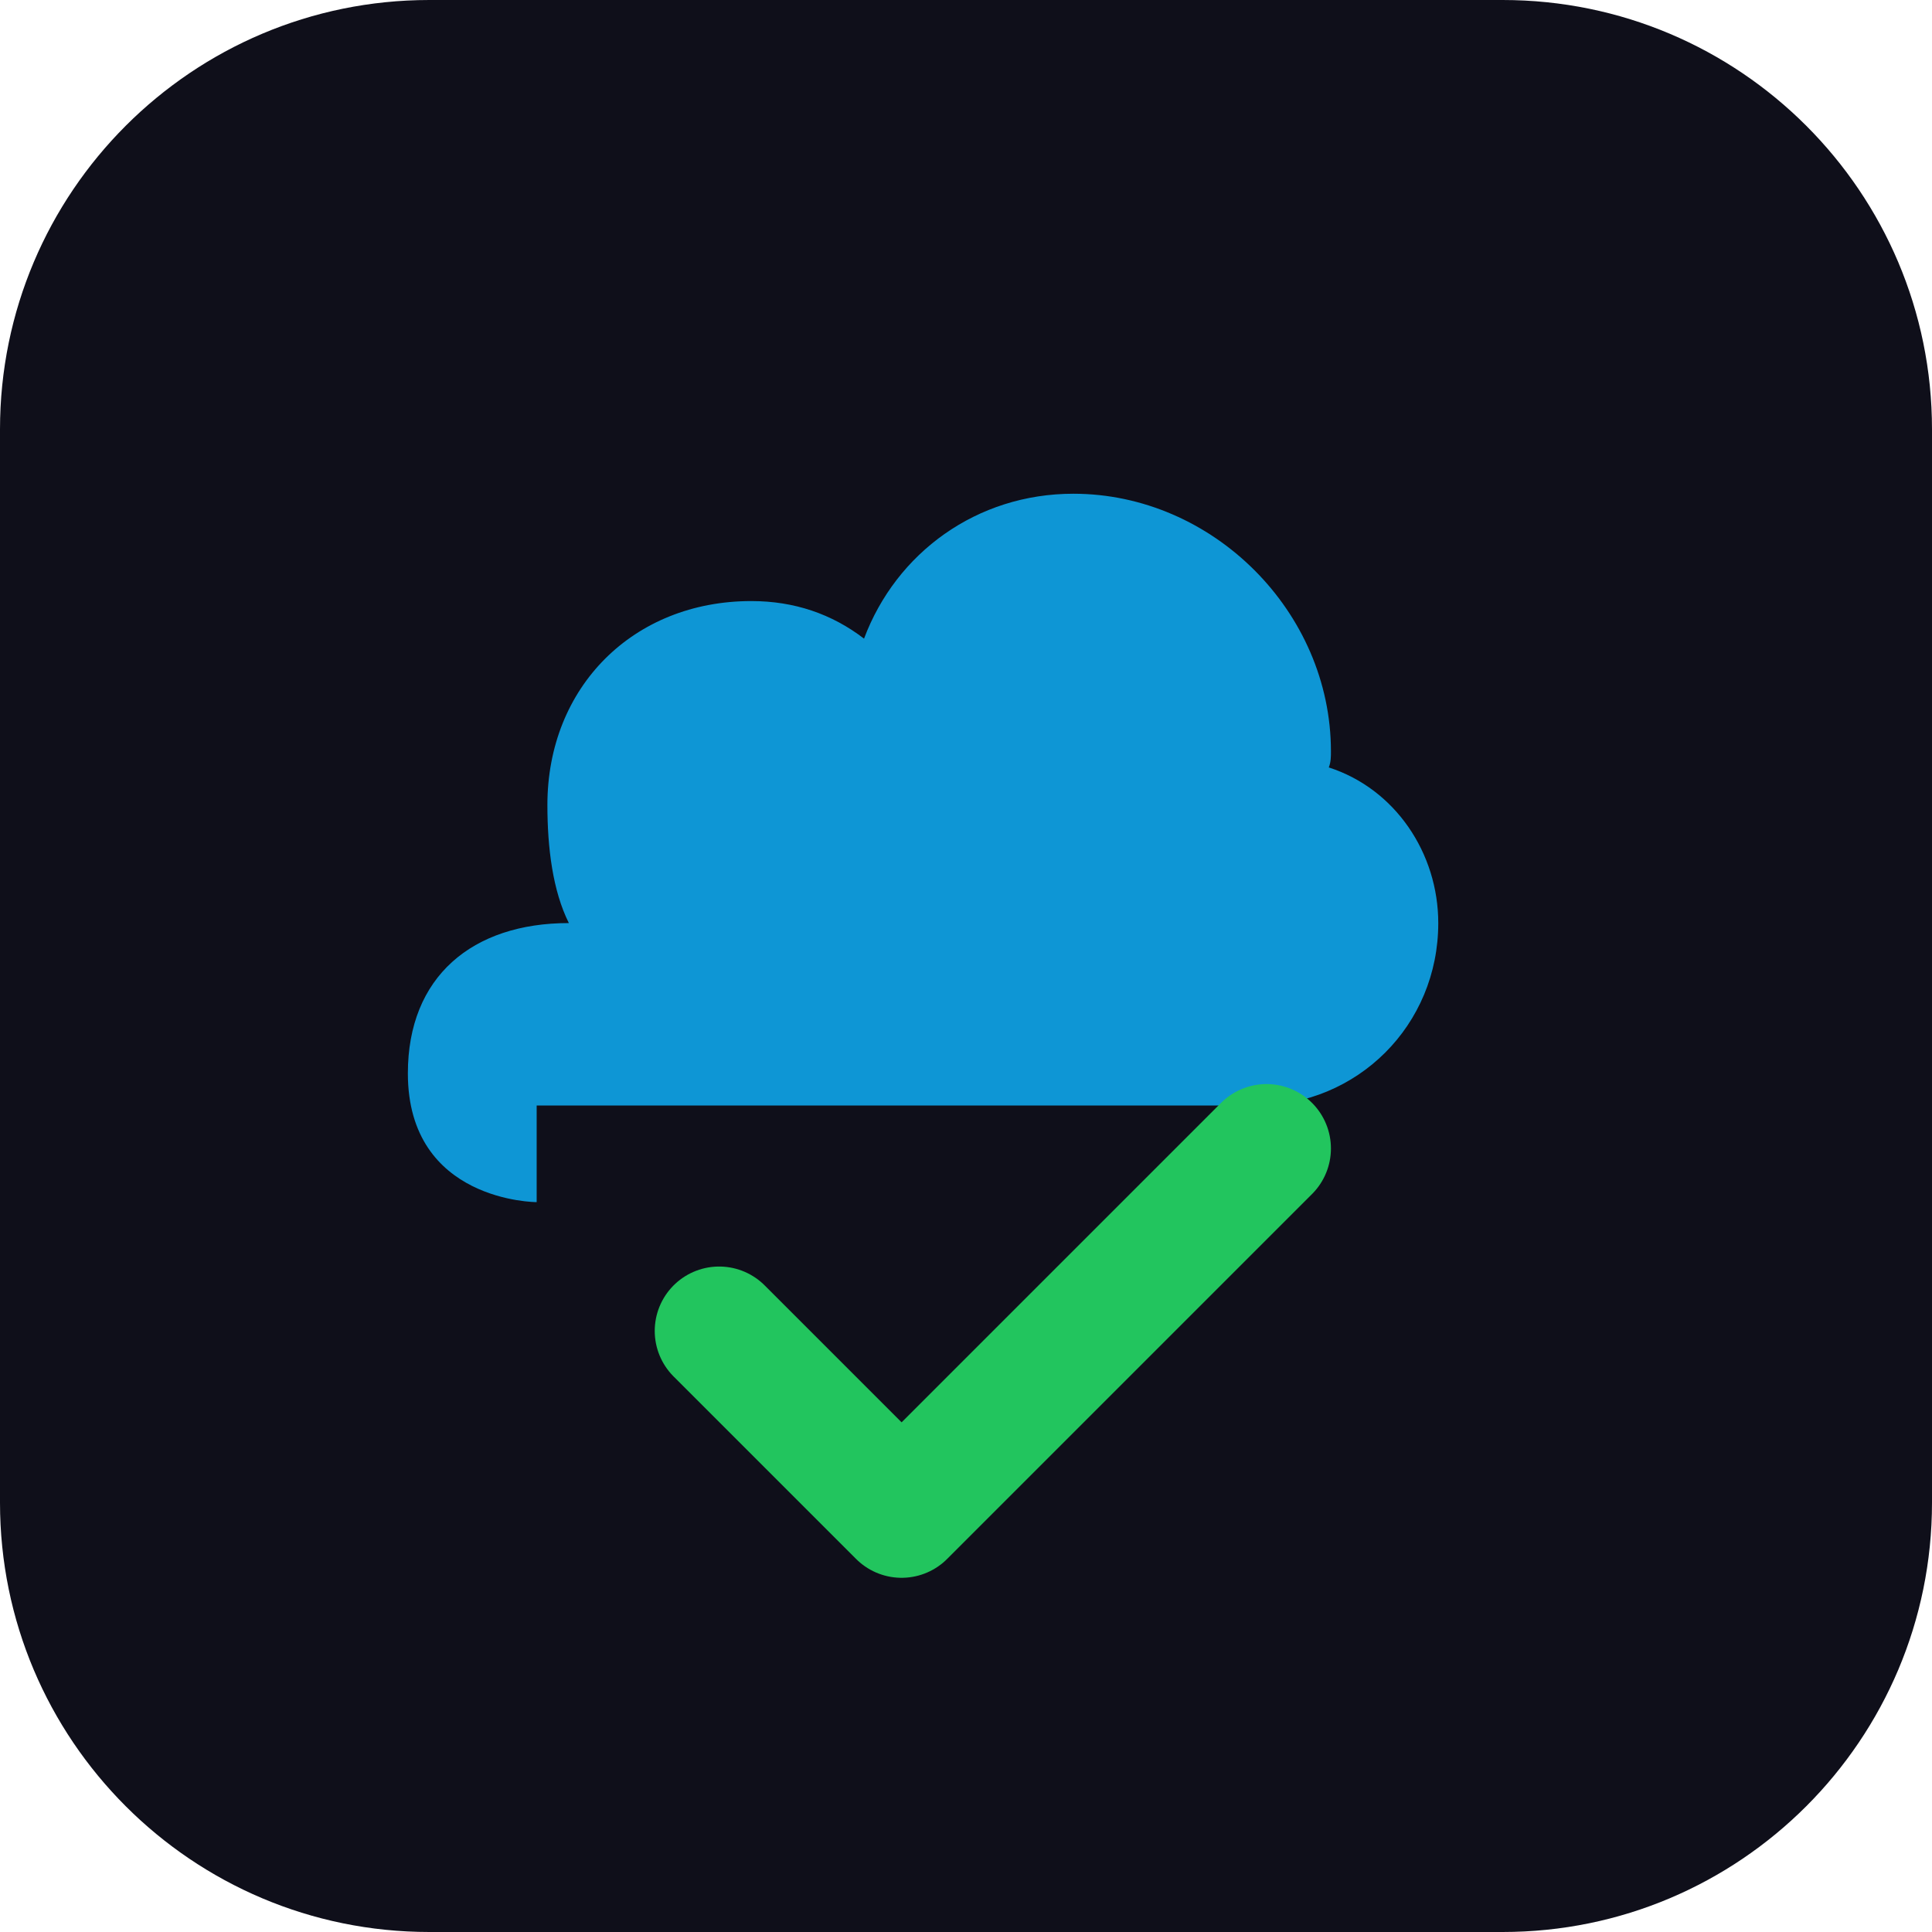
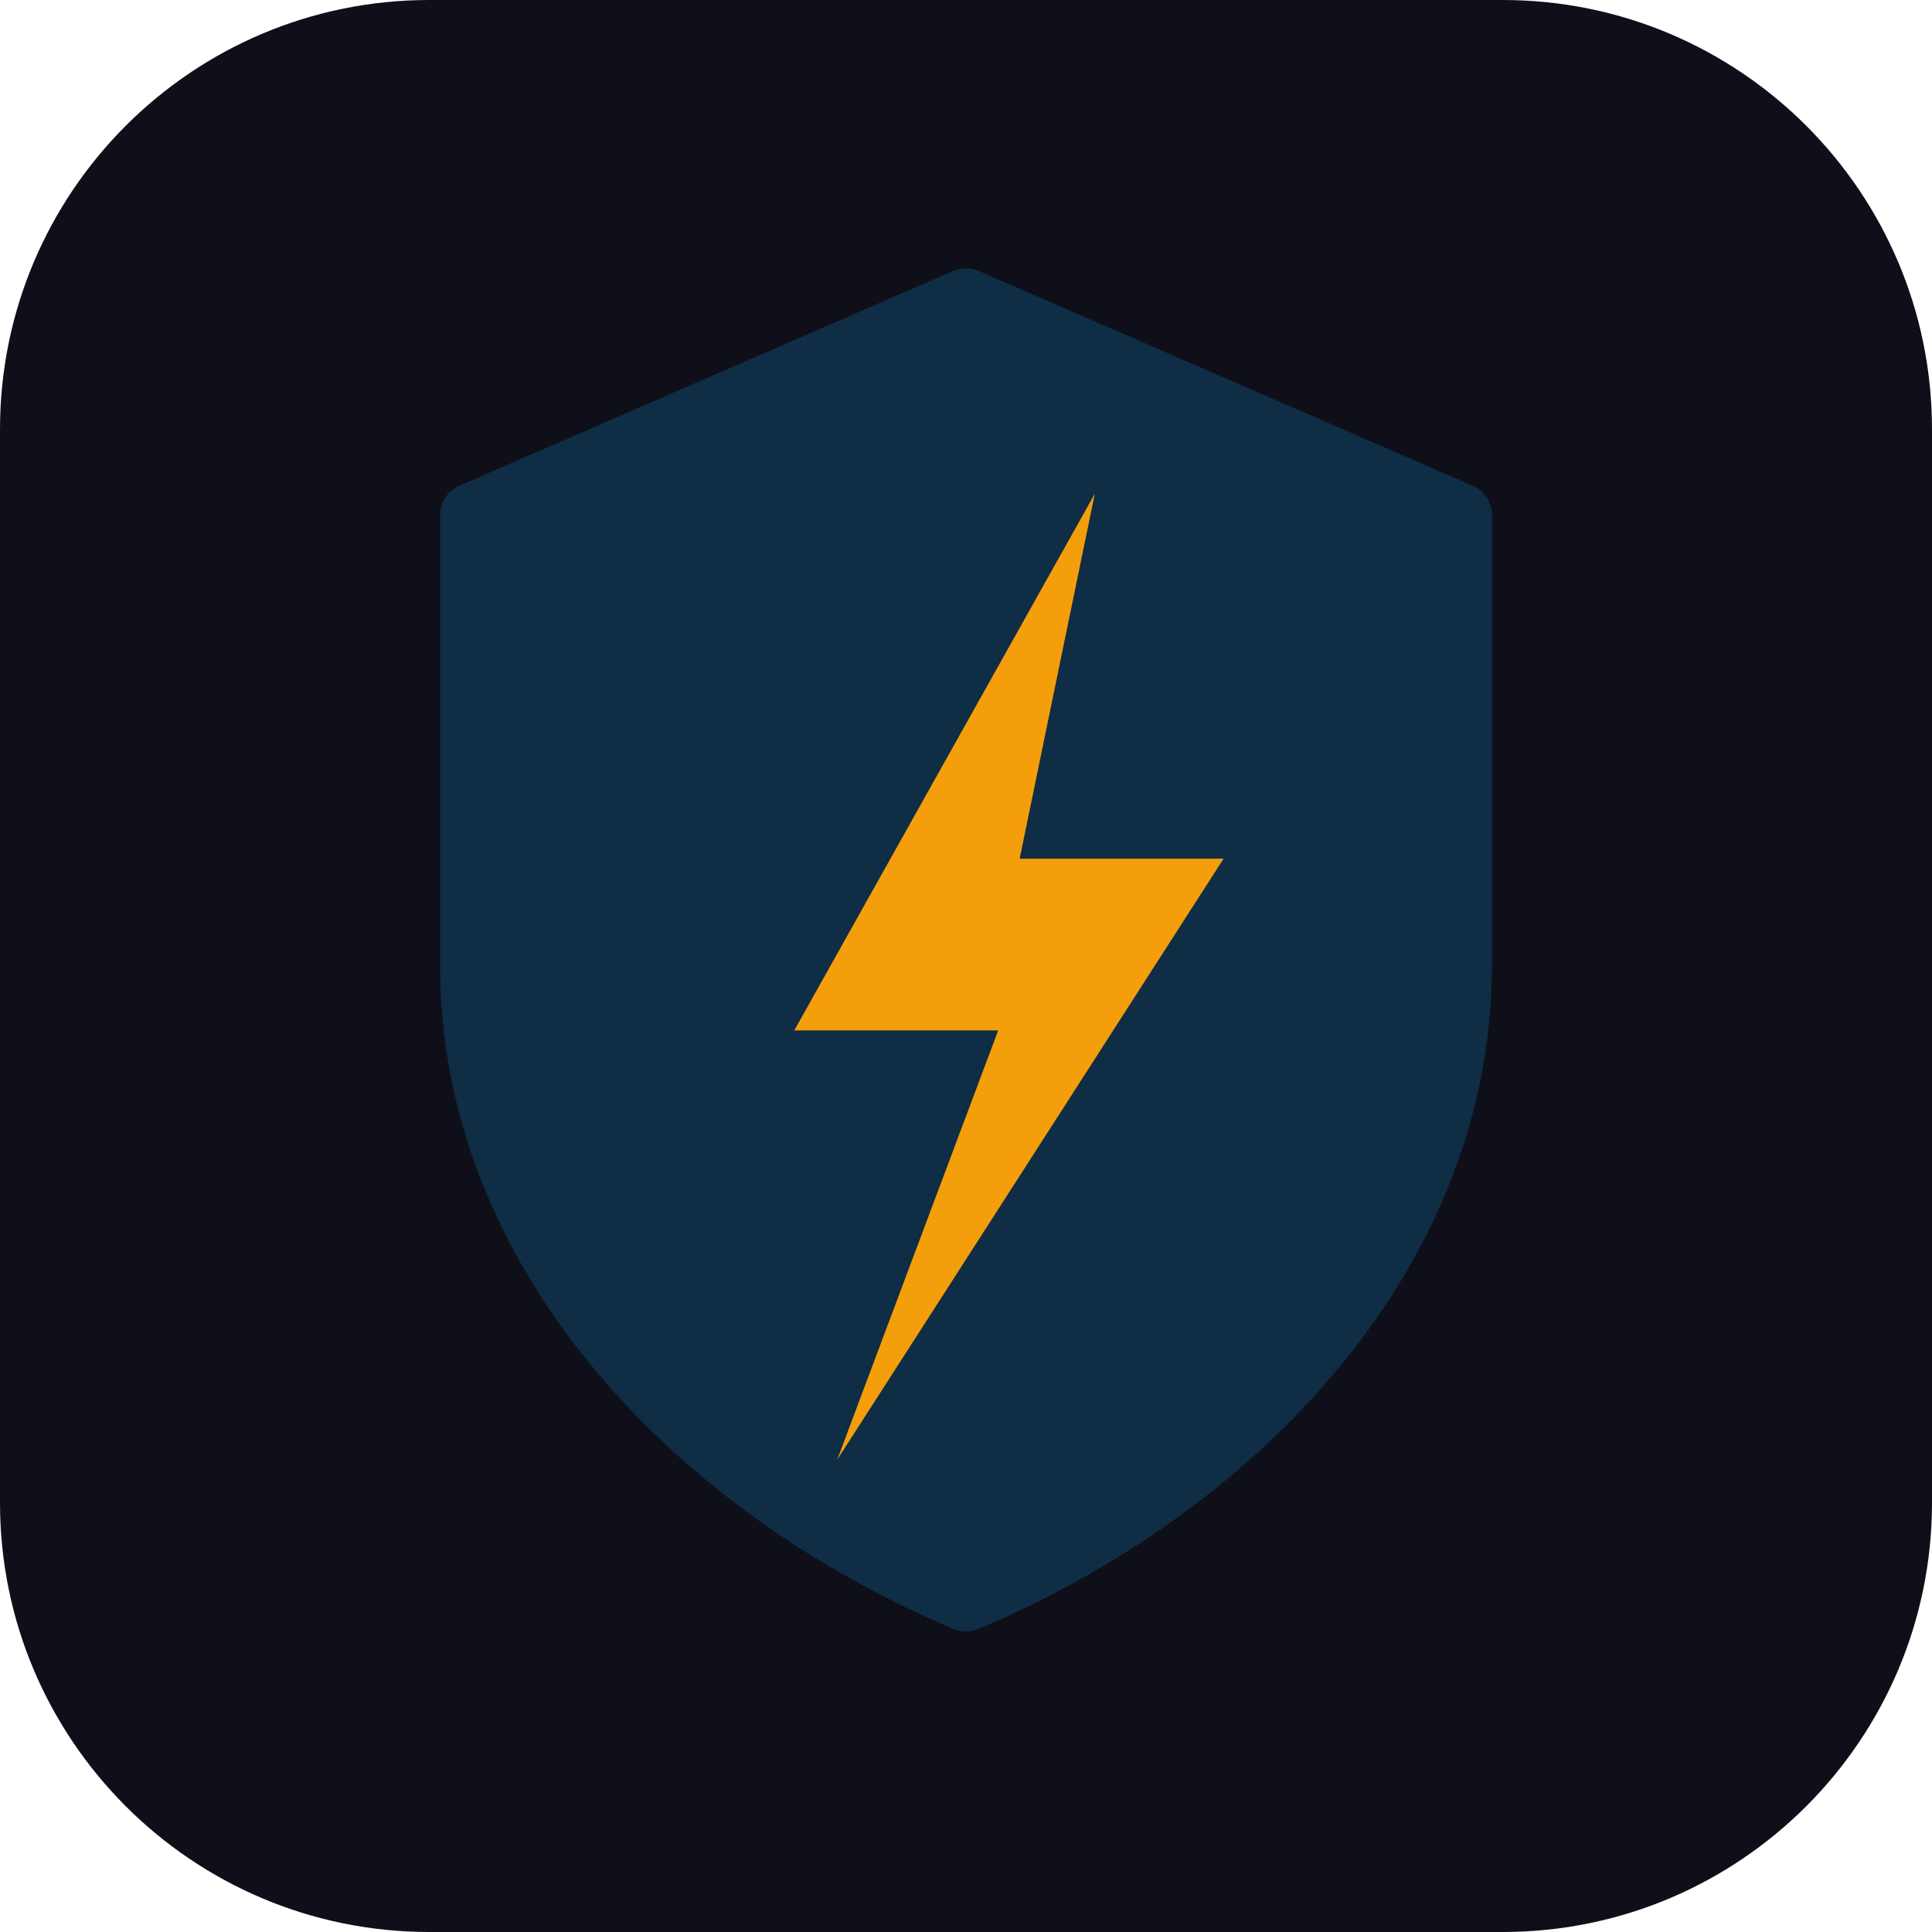
<svg xmlns="http://www.w3.org/2000/svg" viewBox="0 0 180 180" width="180" height="180">
  <rect width="180" height="180" rx="40" fill="#0f0f1a" />
-   <path d="M50 112 C50 112 38 112 38 100 C38 91 44 86 53 86 C51.5 83 51 79 51 75 C51 64 59 56 70 56 C74 56 77.5 57.2 80.5 59.5 C83.5 51.5 91 46 100 46 C113 46 124 57 124 70 C124 70.5 124 71 123.8 71.5 C130 73.5 134 79.5 134 86 C134 95.5 126.5 103 117 103 L50 103 Z" fill="#0ea5e9" opacity="0.9" />
-   <polyline points="67,124 84,141 118,107" fill="none" stroke="#22c55e" stroke-width="12" stroke-linecap="round" stroke-linejoin="round" />
+   <path d="M90 28 L136 48 L136 90 C136 116 116 138 90 149 C64 138 44 116 44 90 L44 48 Z" fill="#0ea5e9" opacity="0.2" stroke="#0ea5e9" stroke-width="6" stroke-linejoin="round" />
+   <polygon points="102,46 74,96 93,96 78,136 114,80 95,80" fill="#f59e0b" />
</svg>
